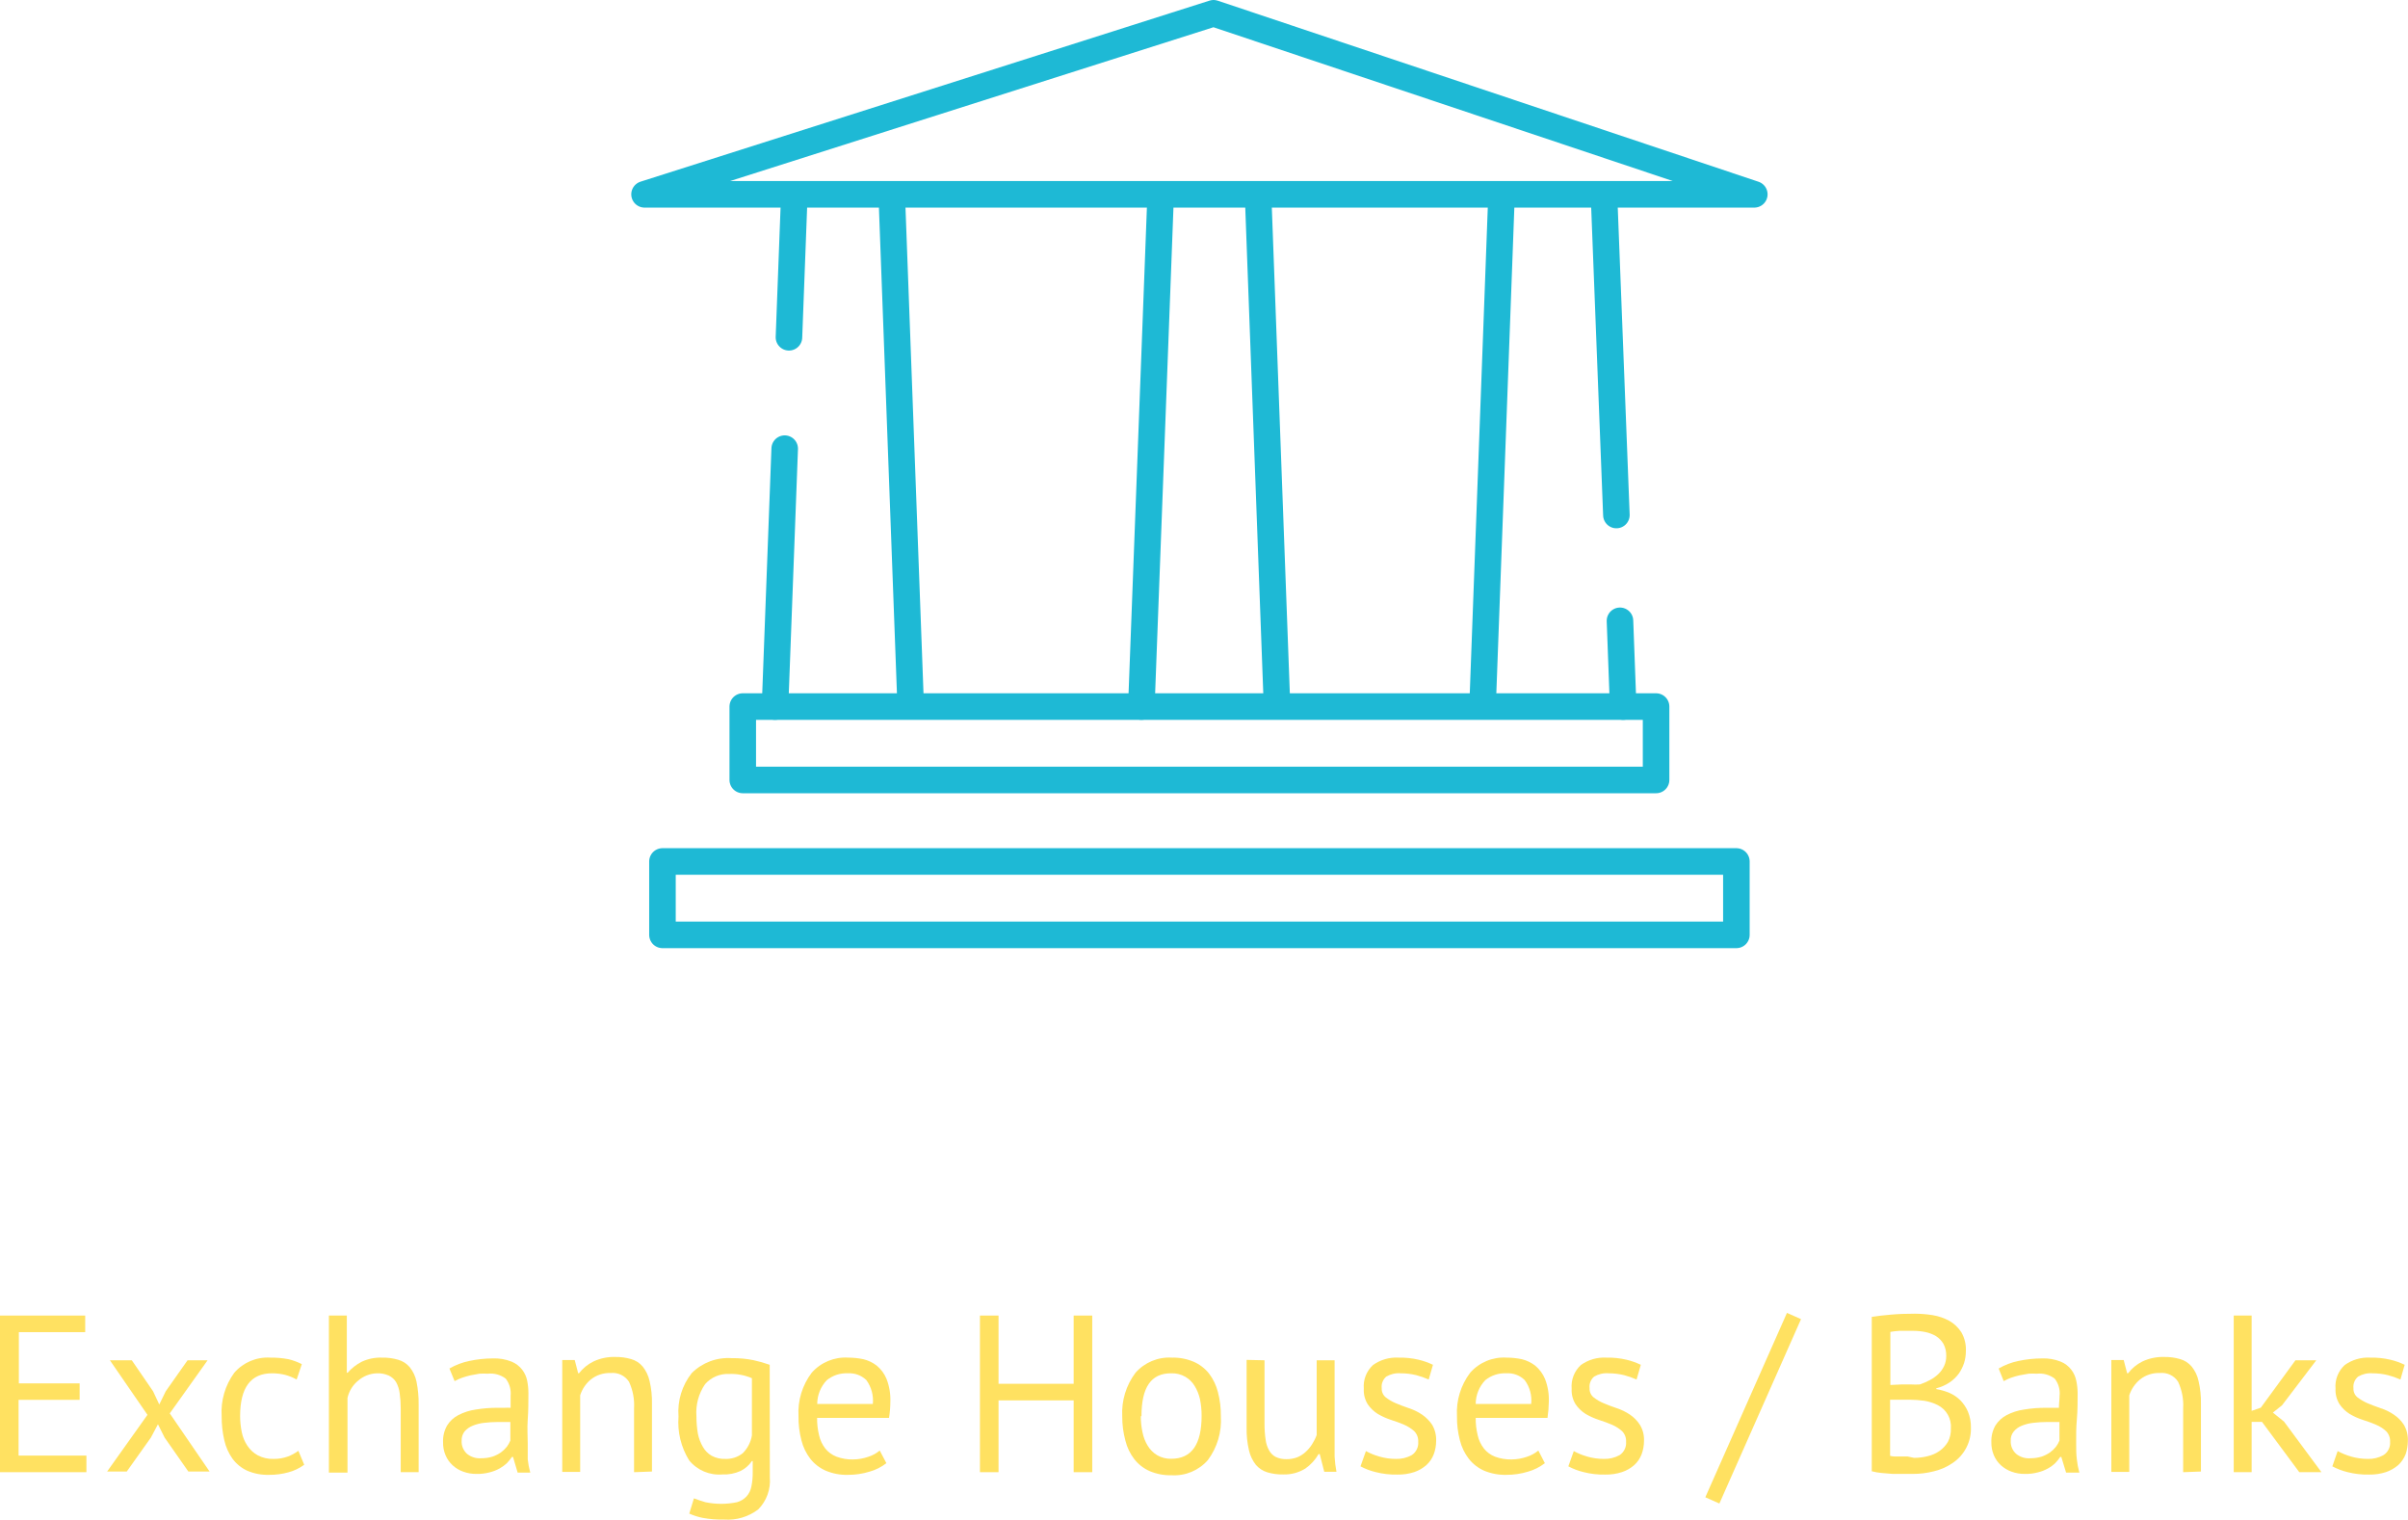
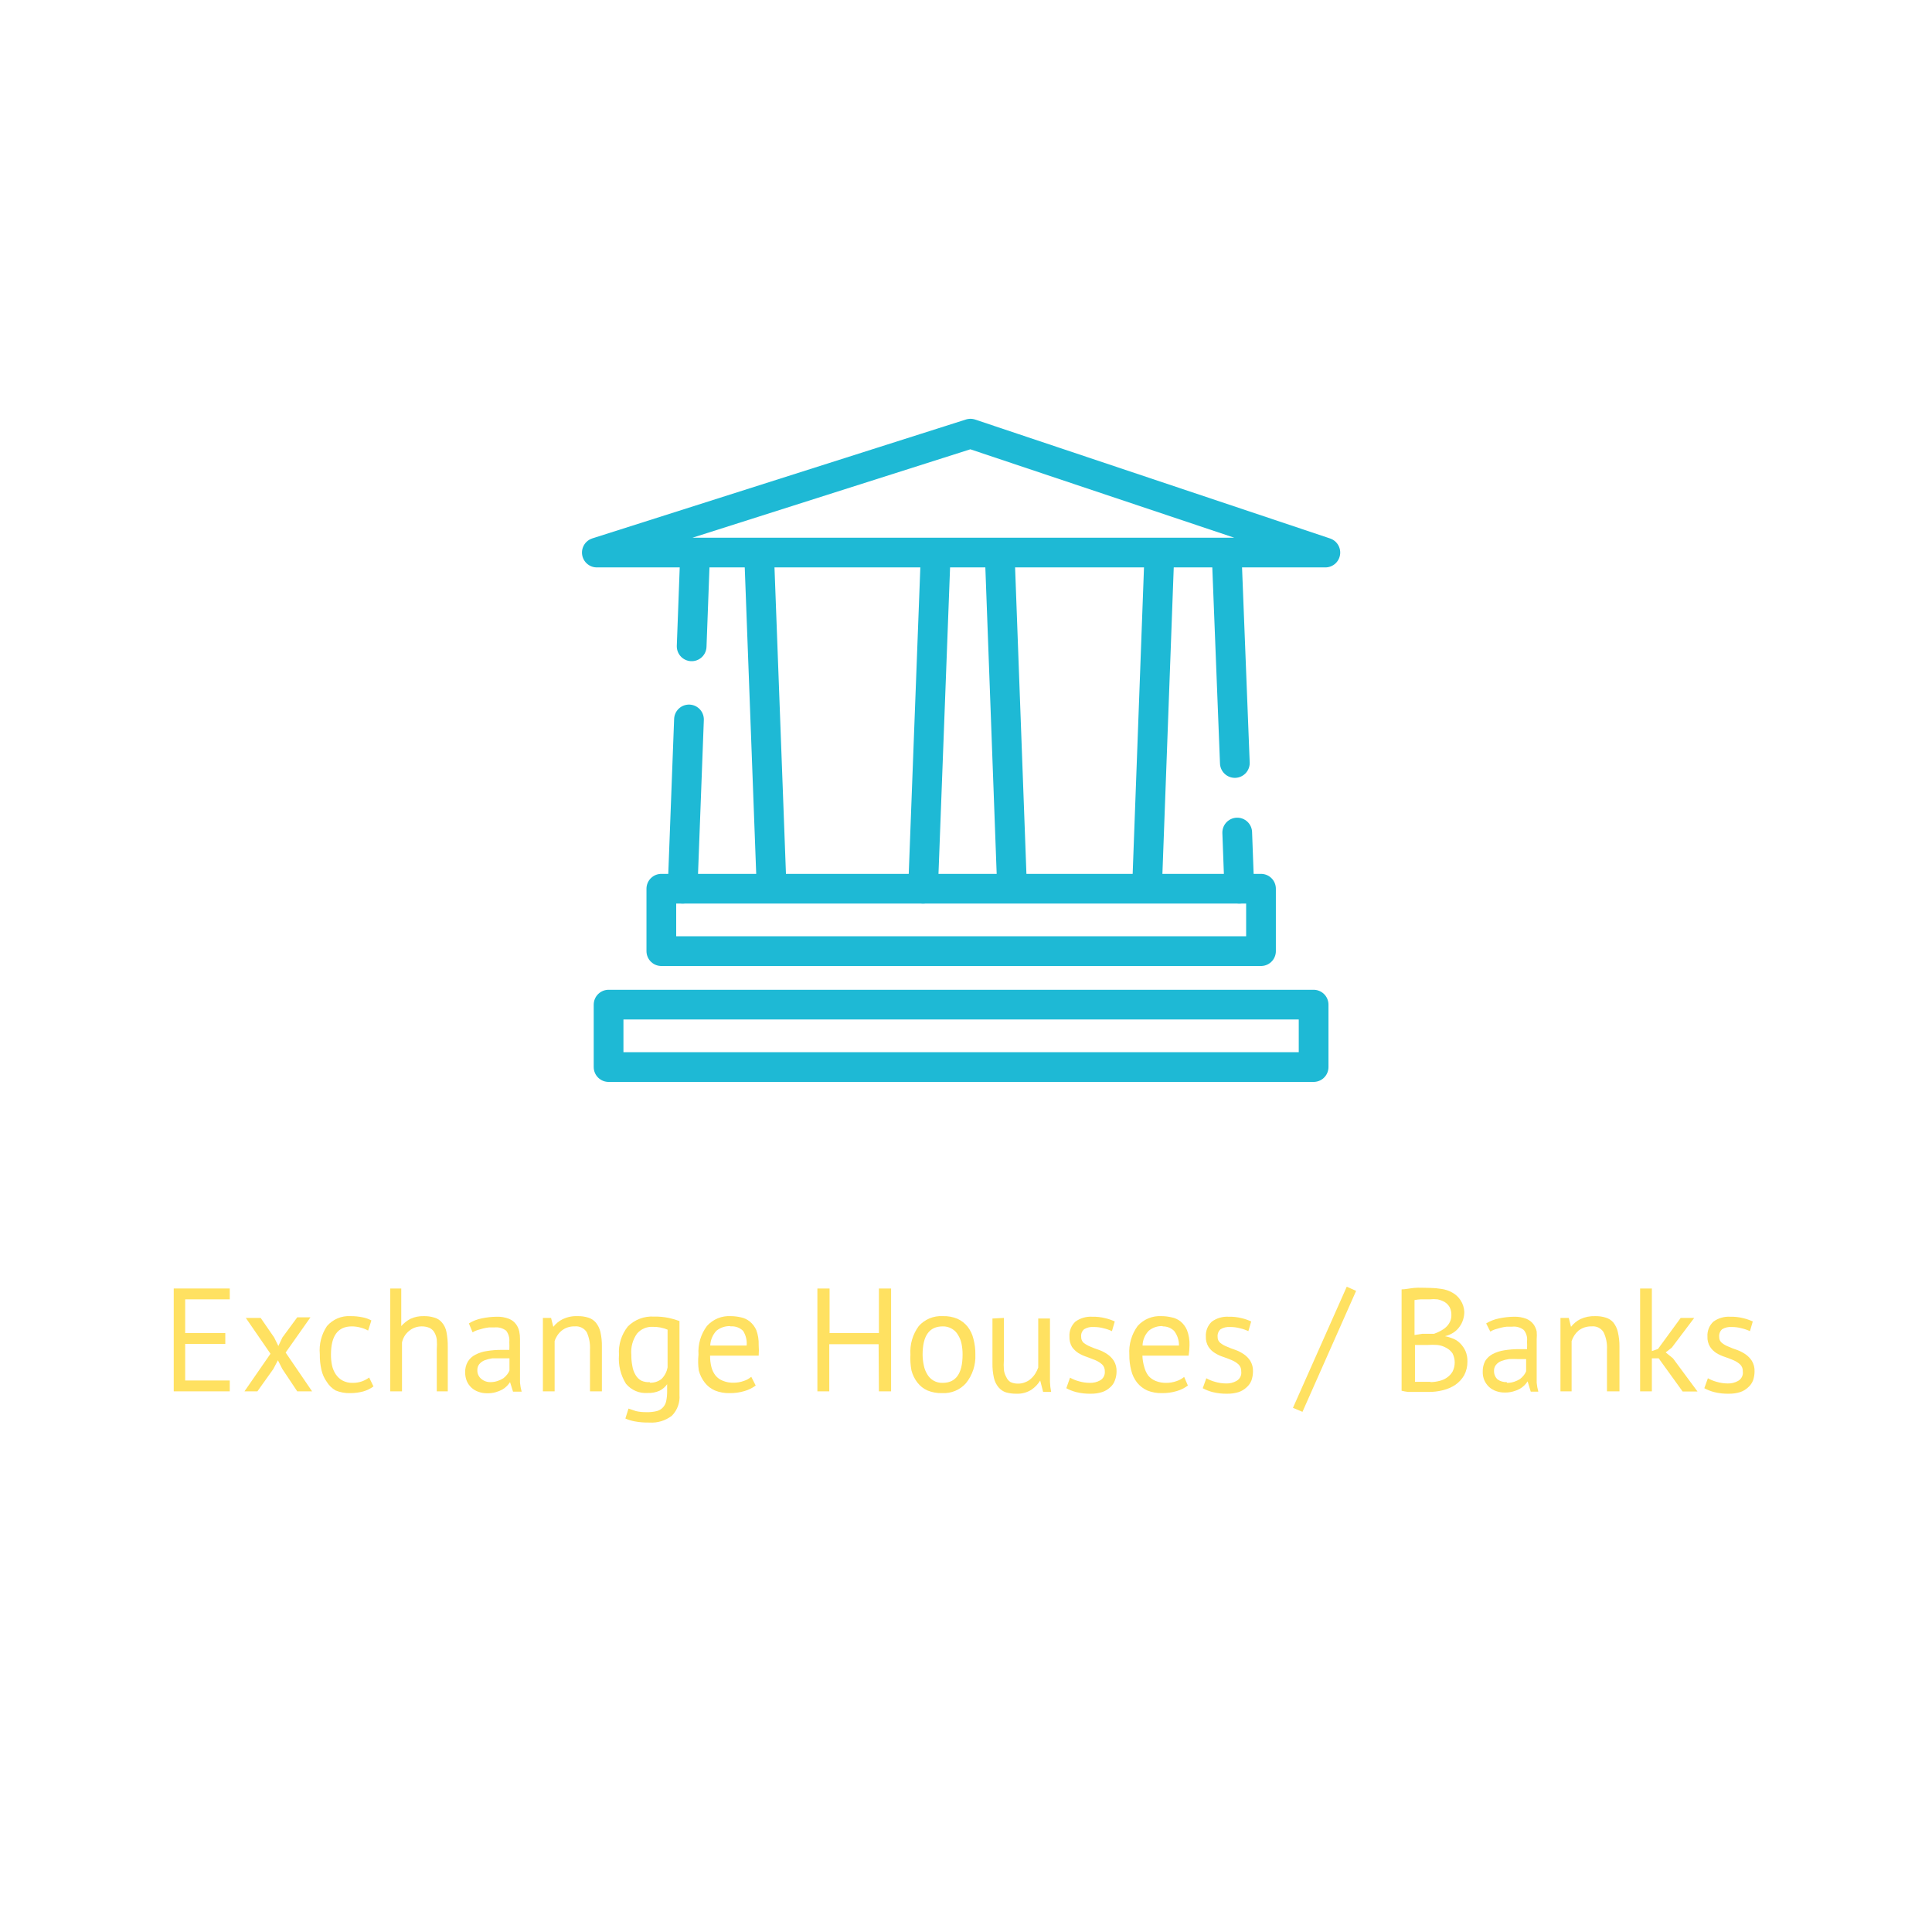
- <svg xmlns="http://www.w3.org/2000/svg" viewBox="0 0 181.42 114.48">
+ <svg xmlns="http://www.w3.org/2000/svg" viewBox="0 0 130 130">
  <defs>
    <style>.a{fill:#ffe161;}.b{fill:none;stroke:#1eb9d5;stroke-linecap:round;stroke-linejoin:round;stroke-width:2px;}</style>
  </defs>
-   <path class="a" d="M0,99.11H6.42v1.25h-5v3.86H6v1.24H1.4v4.2H6.51v1.25H0Z" />
-   <path class="a" d="M11.11,106.59l-2.83-4.11H9.93l1.6,2.33.47,1,.49-1,1.64-2.33h1.51l-2.85,4,3,4.38h-1.6l-1.79-2.56-.5-1-.53,1-1.82,2.56H8.07Z" />
-   <path class="a" d="M22.92,110.35a3.56,3.56,0,0,1-1.19.57,5.34,5.34,0,0,1-1.45.19,3.89,3.89,0,0,1-1.65-.31,2.87,2.87,0,0,1-1.11-.9,3.85,3.85,0,0,1-.62-1.39,7.86,7.86,0,0,1-.2-1.82,5,5,0,0,1,.95-3.27,3.32,3.32,0,0,1,2.71-1.14,6.81,6.81,0,0,1,1.38.12,4.56,4.56,0,0,1,1,.37l-.39,1.16a3.87,3.87,0,0,0-.86-.35,4.11,4.11,0,0,0-1-.12c-1.6,0-2.4,1.08-2.4,3.23a6.1,6.1,0,0,0,.13,1.23,2.82,2.82,0,0,0,.42,1,2.25,2.25,0,0,0,.78.72,2.38,2.38,0,0,0,1.19.27,3.06,3.06,0,0,0,1.08-.18,3.42,3.42,0,0,0,.79-.43Z" />
-   <path class="a" d="M30.19,110.91V106.1a7.78,7.78,0,0,0-.08-1.15,2.32,2.32,0,0,0-.27-.83,1.3,1.3,0,0,0-.55-.49,2,2,0,0,0-.9-.17A2.26,2.26,0,0,0,27,104a2.33,2.33,0,0,0-.82,1.32v5.62H24.78V99.11h1.35v4.31h.06a3.58,3.58,0,0,1,1.06-.83,3.32,3.32,0,0,1,1.52-.31,4,4,0,0,1,1.23.16,1.76,1.76,0,0,1,.87.56,2.57,2.57,0,0,1,.51,1.09,8.14,8.14,0,0,1,.16,1.73v5.09Z" />
-   <path class="a" d="M33.86,103.1a5,5,0,0,1,1.5-.57,8.5,8.5,0,0,1,1.77-.19,3.44,3.44,0,0,1,1.41.24,1.93,1.93,0,0,1,.81.62,2,2,0,0,1,.37.83,4.68,4.68,0,0,1,.09.91c0,.67,0,1.33-.05,2s0,1.25,0,1.82c0,.42,0,.81,0,1.18a6.09,6.09,0,0,0,.19,1H39l-.35-1.18h-.08a3.92,3.92,0,0,1-.38.47,2.88,2.88,0,0,1-.55.4,3.09,3.09,0,0,1-.74.29,3.5,3.5,0,0,1-1,.12,2.78,2.78,0,0,1-1-.17,2.31,2.31,0,0,1-.8-.48,2.17,2.17,0,0,1-.53-.75,2.4,2.4,0,0,1-.19-1,2.35,2.35,0,0,1,.3-1.24,2.16,2.16,0,0,1,.85-.79,4.1,4.1,0,0,1,1.32-.42,9.75,9.75,0,0,1,1.69-.13H38a3.71,3.71,0,0,1,.47,0c0-.33,0-.64,0-.91a1.82,1.82,0,0,0-.37-1.29,1.9,1.9,0,0,0-1.35-.37,4.59,4.59,0,0,0-.62,0l-.67.12a6.36,6.36,0,0,0-.66.19,4.08,4.08,0,0,0-.55.25Zm2.4,6.76a2.75,2.75,0,0,0,.84-.12,2.55,2.55,0,0,0,.64-.32,2.32,2.32,0,0,0,.45-.43,2.41,2.41,0,0,0,.26-.46v-1.4l-.48,0h-.48a8.47,8.47,0,0,0-1,.06,3.15,3.15,0,0,0-.88.22,1.6,1.6,0,0,0-.61.43,1.09,1.09,0,0,0-.22.7,1.24,1.24,0,0,0,.42,1A1.52,1.52,0,0,0,36.26,109.86Z" />
-   <path class="a" d="M47.77,110.91V106.1a4.16,4.16,0,0,0-.38-2,1.46,1.46,0,0,0-1.39-.66,2.25,2.25,0,0,0-1.48.48,2.55,2.55,0,0,0-.81,1.2v5.77H42.36v-8.43h.94l.26,1h.06a3.11,3.11,0,0,1,1.09-.89,3.6,3.6,0,0,1,1.63-.34,4,4,0,0,1,1.21.16,1.76,1.76,0,0,1,.87.56,2.7,2.7,0,0,1,.52,1.09,6.9,6.9,0,0,1,.18,1.73v5.09Z" />
-   <path class="a" d="M58,111.3a3.07,3.07,0,0,1-.87,2.41,3.79,3.79,0,0,1-2.57.77,7.92,7.92,0,0,1-1.63-.13,4.84,4.84,0,0,1-1-.32l.35-1.15c.26.1.55.2.86.29a5.78,5.78,0,0,0,2.39,0,1.55,1.55,0,0,0,.71-.43,1.52,1.52,0,0,0,.37-.75,5.13,5.13,0,0,0,.1-1.11v-.81h-.06a2.21,2.21,0,0,1-.86.75,3,3,0,0,1-1.37.26,2.92,2.92,0,0,1-2.5-1.06,5.46,5.46,0,0,1-.8-3.3,4.68,4.68,0,0,1,1-3.28,3.88,3.88,0,0,1,3-1.12,7.7,7.7,0,0,1,1.64.15,9.68,9.68,0,0,1,1.23.35Zm-3.39-1.39a2,2,0,0,0,1.35-.43,2.47,2.47,0,0,0,.69-1.34v-4.31a3.94,3.94,0,0,0-1.72-.32,2.26,2.26,0,0,0-1.81.77,3.77,3.77,0,0,0-.65,2.43,7.42,7.42,0,0,0,.11,1.3,3.17,3.17,0,0,0,.38,1,1.79,1.79,0,0,0,.65.66A2,2,0,0,0,54.65,109.91Z" />
-   <path class="a" d="M66.78,110.23a3.61,3.61,0,0,1-1.27.64,5.4,5.4,0,0,1-1.63.24,4,4,0,0,1-1.66-.31,3,3,0,0,1-1.17-.9,3.75,3.75,0,0,1-.67-1.39,6.77,6.77,0,0,1-.22-1.82,4.94,4.94,0,0,1,1-3.28,3.39,3.39,0,0,1,2.75-1.13,5.52,5.52,0,0,1,1.14.12,2.64,2.64,0,0,1,1,.48,2.53,2.53,0,0,1,.74,1,4.28,4.28,0,0,1,.29,1.71,8,8,0,0,1-.1,1.23H61.56a5.19,5.19,0,0,0,.15,1.31,2.51,2.51,0,0,0,.47,1,2,2,0,0,0,.84.61,3.3,3.3,0,0,0,1.25.21,3.57,3.57,0,0,0,1.15-.2,2.53,2.53,0,0,0,.86-.47Zm-2.9-6.77a2.33,2.33,0,0,0-1.59.52,2.61,2.61,0,0,0-.72,1.79h4.19a2.62,2.62,0,0,0-.49-1.8A1.84,1.84,0,0,0,63.88,103.46Z" />
-   <path class="a" d="M80.89,105.5H75.23v5.41h-1.4V99.11h1.4v5.14h5.66V99.11h1.4v11.8h-1.4Z" />
-   <path class="a" d="M84.55,106.69a5,5,0,0,1,1-3.27,3.38,3.38,0,0,1,2.74-1.14,3.93,3.93,0,0,1,1.64.31,3,3,0,0,1,1.16.89,3.88,3.88,0,0,1,.67,1.4,6.85,6.85,0,0,1,.22,1.81A5,5,0,0,1,91,110a3.36,3.36,0,0,1-2.74,1.14,3.93,3.93,0,0,1-1.64-.31,3,3,0,0,1-1.16-.9,3.75,3.75,0,0,1-.67-1.39A6.88,6.88,0,0,1,84.55,106.69Zm1.4,0a5.46,5.46,0,0,0,.13,1.23,3.07,3.07,0,0,0,.39,1,2.1,2.1,0,0,0,.71.71,2,2,0,0,0,1.06.27c1.53,0,2.29-1.07,2.29-3.24a6.21,6.21,0,0,0-.12-1.24,3.31,3.31,0,0,0-.4-1,2,2,0,0,0-.71-.7,2,2,0,0,0-1.06-.26C86.71,103.45,86,104.53,86,106.69Z" />
-   <path class="a" d="M95.27,102.48v4.8a7.82,7.82,0,0,0,.08,1.16,2.2,2.2,0,0,0,.26.82,1.2,1.2,0,0,0,.5.5,1.8,1.8,0,0,0,.81.17,2.21,2.21,0,0,0,.81-.14,2.05,2.05,0,0,0,.63-.4,2.74,2.74,0,0,0,.49-.58,3.52,3.52,0,0,0,.35-.7v-5.63h1.35v6c0,.41,0,.83,0,1.26a8.45,8.45,0,0,0,.14,1.14h-.92l-.34-1.33h-.09a3.38,3.38,0,0,1-1,1.09,3,3,0,0,1-1.67.44,3.9,3.9,0,0,1-1.19-.16,1.85,1.85,0,0,1-.86-.56,2.77,2.77,0,0,1-.52-1.09,7,7,0,0,1-.18-1.73v-5.09Z" />
-   <path class="a" d="M106.85,108.62a1.06,1.06,0,0,0-.3-.8,2.84,2.84,0,0,0-.75-.48c-.3-.13-.63-.25-1-.37a5.15,5.15,0,0,1-1-.45,2.57,2.57,0,0,1-.75-.72,2,2,0,0,1-.3-1.18,2.17,2.17,0,0,1,.69-1.78,3,3,0,0,1,1.92-.56,6,6,0,0,1,1.53.16,5.33,5.33,0,0,1,1.07.38l-.32,1.11a6,6,0,0,0-.94-.33,4.87,4.87,0,0,0-1.17-.14,1.85,1.85,0,0,0-1.09.25,1,1,0,0,0-.34.88.83.83,0,0,0,.3.68,3.3,3.3,0,0,0,.75.44c.3.13.62.25,1,.38a3.91,3.91,0,0,1,1,.49,2.86,2.86,0,0,1,.75.76,2.23,2.23,0,0,1,.3,1.22,2.88,2.88,0,0,1-.18,1,2.12,2.12,0,0,1-.55.81,2.7,2.7,0,0,1-.91.53,3.89,3.89,0,0,1-1.29.19,6,6,0,0,1-1.64-.19,4.86,4.86,0,0,1-1.13-.43l.41-1.15a4.77,4.77,0,0,0,1,.41,4.46,4.46,0,0,0,1.26.18,2.32,2.32,0,0,0,1.2-.29A1.1,1.1,0,0,0,106.85,108.62Z" />
-   <path class="a" d="M116.39,110.23a3.7,3.7,0,0,1-1.27.64,5.45,5.45,0,0,1-1.63.24,4.11,4.11,0,0,1-1.67-.31,3,3,0,0,1-1.16-.9,3.75,3.75,0,0,1-.67-1.39,6.77,6.77,0,0,1-.22-1.82,4.94,4.94,0,0,1,1-3.28,3.37,3.37,0,0,1,2.74-1.13,5.54,5.54,0,0,1,1.15.12,2.71,2.71,0,0,1,1,.48,2.63,2.63,0,0,1,.74,1,4.28,4.28,0,0,1,.29,1.71,9.51,9.51,0,0,1-.1,1.23h-5.41a5.19,5.19,0,0,0,.15,1.31,2.51,2.51,0,0,0,.47,1,2,2,0,0,0,.83.61,3.39,3.39,0,0,0,1.26.21,3.62,3.62,0,0,0,1.15-.2,2.63,2.63,0,0,0,.86-.47Zm-2.9-6.77a2.33,2.33,0,0,0-1.59.52,2.61,2.61,0,0,0-.72,1.79h4.18a2.57,2.57,0,0,0-.49-1.8A1.8,1.8,0,0,0,113.49,103.46Z" />
-   <path class="a" d="M122.51,108.62a1.06,1.06,0,0,0-.3-.8,2.84,2.84,0,0,0-.75-.48c-.3-.13-.63-.25-1-.37a5.15,5.15,0,0,1-1-.45,2.57,2.57,0,0,1-.75-.72,2,2,0,0,1-.3-1.18,2.17,2.17,0,0,1,.69-1.78,3,3,0,0,1,1.92-.56,6,6,0,0,1,1.53.16,5.33,5.33,0,0,1,1.07.38l-.32,1.11a6,6,0,0,0-.94-.33,4.87,4.87,0,0,0-1.17-.14,1.85,1.85,0,0,0-1.09.25,1,1,0,0,0-.34.88.83.83,0,0,0,.3.68,3.3,3.3,0,0,0,.75.44c.3.13.62.25,1,.38a3.91,3.91,0,0,1,1,.49,2.68,2.68,0,0,1,.74.76,2.14,2.14,0,0,1,.31,1.22,2.88,2.88,0,0,1-.18,1,2.12,2.12,0,0,1-.55.81,2.65,2.65,0,0,1-.92.53,3.79,3.79,0,0,1-1.28.19,6,6,0,0,1-1.64-.19,4.86,4.86,0,0,1-1.13-.43l.41-1.15a4.77,4.77,0,0,0,1,.41,4.46,4.46,0,0,0,1.26.18,2.32,2.32,0,0,0,1.2-.29A1.1,1.1,0,0,0,122.51,108.62Z" />
-   <path class="a" d="M134.63,98.91l1.06.47-6.15,13.89-1.06-.47Z" />
-   <path class="a" d="M148.11,101.81a3,3,0,0,1-.13.86,3.06,3.06,0,0,1-.4.81,2.8,2.8,0,0,1-.7.67,3.2,3.2,0,0,1-1,.44v.06a4.53,4.53,0,0,1,1,.29,2.72,2.72,0,0,1,.82.56,2.8,2.8,0,0,1,.57.86,3,3,0,0,1,.22,1.19,3.1,3.1,0,0,1-1.38,2.67,4.24,4.24,0,0,1-1.4.62,6.31,6.31,0,0,1-1.62.2h-.68l-.8,0-.85-.07a4.51,4.51,0,0,1-.74-.13V99.21c.42-.07.9-.12,1.45-.17s1.15-.07,1.8-.07a8.75,8.75,0,0,1,1.34.11,4,4,0,0,1,1.24.42,2.64,2.64,0,0,1,.92.87A2.6,2.6,0,0,1,148.11,101.81Zm-4.83,2.49.69,0a5.6,5.6,0,0,0,.67,0,4.71,4.71,0,0,0,.76-.33,2.66,2.66,0,0,0,.63-.45,2,2,0,0,0,.44-.61,1.71,1.71,0,0,0,.16-.75,1.84,1.84,0,0,0-.21-.92,1.73,1.73,0,0,0-.56-.58,2.62,2.62,0,0,0-.81-.31,4.88,4.88,0,0,0-.93-.09l-1,0a6,6,0,0,0-.7.08v4Zm.92,5.53a4.08,4.08,0,0,0,1.05-.13,2.58,2.58,0,0,0,.89-.4,2.22,2.22,0,0,0,.62-.68,2,2,0,0,0,.22-1,1.81,1.81,0,0,0-1-1.77,3.45,3.45,0,0,0-1-.32,8.29,8.29,0,0,0-1.11-.08H142.4v4.23a1.92,1.92,0,0,0,.34.05l.47,0,.52,0Z" />
-   <path class="a" d="M150.58,103.1a4.87,4.87,0,0,1,1.49-.57,8.52,8.52,0,0,1,1.78-.19,3.42,3.42,0,0,1,1.4.24,1.87,1.87,0,0,1,.81.62,2,2,0,0,1,.37.83,4.7,4.7,0,0,1,.1.91c0,.67,0,1.33-.06,2s-.05,1.25-.05,1.82c0,.42,0,.81.05,1.18a6.09,6.09,0,0,0,.19,1h-1l-.36-1.18h-.08a3.13,3.13,0,0,1-.38.47,2.6,2.6,0,0,1-.55.4,2.93,2.93,0,0,1-.74.29,3.5,3.5,0,0,1-1,.12,2.78,2.78,0,0,1-1-.17,2.41,2.41,0,0,1-.8-.48,2.17,2.17,0,0,1-.53-.75,2.4,2.4,0,0,1-.19-1,2.35,2.35,0,0,1,.3-1.24,2.23,2.23,0,0,1,.85-.79,4.1,4.1,0,0,1,1.32-.42,9.75,9.75,0,0,1,1.69-.13h.47l.46,0c0-.33.05-.64.05-.91a1.78,1.78,0,0,0-.37-1.29,1.9,1.9,0,0,0-1.35-.37,4.45,4.45,0,0,0-.61,0l-.68.12a6.36,6.36,0,0,0-.66.19,3.92,3.92,0,0,0-.54.25Zm2.39,6.76a2.75,2.75,0,0,0,.84-.12,2.55,2.55,0,0,0,.64-.32,2.32,2.32,0,0,0,.45-.43,2,2,0,0,0,.26-.46v-1.4l-.48,0h-.48a8.47,8.47,0,0,0-1,.06,3.24,3.24,0,0,0-.88.22,1.49,1.49,0,0,0-.6.43,1,1,0,0,0-.23.7,1.24,1.24,0,0,0,.42,1A1.52,1.52,0,0,0,153,109.86Z" />
-   <path class="a" d="M164.48,110.91V106.1a4.16,4.16,0,0,0-.38-2,1.45,1.45,0,0,0-1.39-.66,2.22,2.22,0,0,0-1.47.48,2.57,2.57,0,0,0-.82,1.2v5.77h-1.35v-8.43H160l.26,1h.07a3.08,3.08,0,0,1,1.08-.89,3.6,3.6,0,0,1,1.63-.34,4,4,0,0,1,1.21.16,1.76,1.76,0,0,1,.87.56,2.58,2.58,0,0,1,.52,1.09,6.9,6.9,0,0,1,.18,1.73v5.09Z" />
-   <path class="a" d="M170.42,107.12h-.78v3.79h-1.35V99.11h1.35v7.18l.69-.24,2.61-3.57h1.57l-2.58,3.39-.69.55.84.68,2.82,3.81h-1.67Z" />
-   <path class="a" d="M180.07,108.62a1.06,1.06,0,0,0-.3-.8,2.55,2.55,0,0,0-.75-.48c-.3-.13-.62-.25-1-.37a4.8,4.8,0,0,1-1-.45,2.57,2.57,0,0,1-.75-.72,2,2,0,0,1-.31-1.18,2.17,2.17,0,0,1,.69-1.78,3,3,0,0,1,1.92-.56,6,6,0,0,1,1.53.16,5.12,5.12,0,0,1,1.07.38l-.32,1.11a6,6,0,0,0-.94-.33,4.81,4.81,0,0,0-1.17-.14,1.83,1.83,0,0,0-1.08.25,1,1,0,0,0-.35.88.83.83,0,0,0,.3.68,3.8,3.8,0,0,0,.75.44c.3.13.63.25,1,.38a3.75,3.75,0,0,1,1,.49,2.59,2.59,0,0,1,.75.76,2.23,2.23,0,0,1,.3,1.22,3.12,3.12,0,0,1-.17,1,2.24,2.24,0,0,1-.55.81,2.85,2.85,0,0,1-.92.53,3.89,3.89,0,0,1-1.29.19,6,6,0,0,1-1.64-.19,5,5,0,0,1-1.12-.43l.4-1.15a5.26,5.26,0,0,0,1,.41,4.58,4.58,0,0,0,1.27.18,2.25,2.25,0,0,0,1.19-.29A1.08,1.08,0,0,0,180.07,108.62Z" />
-   <polygon class="b" points="48.56 14.64 91.43 1 132.17 14.64 48.56 14.64" />
-   <line class="b" x1="59.44" y1="25.41" x2="59.82" y2="15.33" />
-   <line class="b" x1="58.39" y1="53.23" x2="59.12" y2="33.8" />
-   <line class="b" x1="121.78" y1="38.8" x2="120.87" y2="15.33" />
-   <line class="b" x1="122.29" y1="53.23" x2="122.05" y2="46.77" />
-   <rect class="b" x="55.96" y="53.23" width="68.81" height="5.53" />
-   <rect class="b" x="49.91" y="64.9" width="80.91" height="5.53" />
-   <line class="b" x1="111.7" y1="53.14" x2="113.12" y2="14.85" />
-   <line class="b" x1="67.19" y1="14.85" x2="68.61" y2="53.14" />
-   <line class="b" x1="85.99" y1="53.23" x2="87.42" y2="15.33" />
-   <line class="b" x1="94.79" y1="14.85" x2="96.21" y2="53.14" />
+   <path class="a" d="M11.69,86.7h3.77v.73h-3V89.7h2.7v.73h-2.7v2.46h3v.73H11.69Z" />
+   <path class="a" d="M18.2,91.09l-1.66-2.41h1L18.45,90l.28.57L19,90l1-1.36h.89l-1.67,2.37L21,93.62H20l-1-1.5-.3-.59-.31.59-1.07,1.5h-.87Z" />
+   <path class="a" d="M25.13,93.29a2.17,2.17,0,0,1-.7.34,3.35,3.35,0,0,1-.85.11,2.37,2.37,0,0,1-1-.18A1.66,1.66,0,0,1,22,93a2.21,2.21,0,0,1-.37-.82,4.37,4.37,0,0,1-.11-1.06A2.91,2.91,0,0,1,22,89.23a1.94,1.94,0,0,1,1.59-.67,3.76,3.76,0,0,1,.81.08,2.06,2.06,0,0,1,.59.21l-.22.68a2.08,2.08,0,0,0-.51-.2,2.21,2.21,0,0,0-.59-.08c-.94,0-1.4.64-1.4,1.9a3.38,3.38,0,0,0,.07.72,1.78,1.78,0,0,0,.25.6,1.3,1.3,0,0,0,.45.42,1.37,1.37,0,0,0,.7.16,1.83,1.83,0,0,0,.64-.11,2,2,0,0,0,.46-.25Z" />
+   <path class="a" d="M29.39,93.62V90.8a4.47,4.47,0,0,0,0-.67,1.28,1.28,0,0,0-.17-.49.75.75,0,0,0-.32-.29,1.28,1.28,0,0,0-.53-.1,1.31,1.31,0,0,0-.84.3,1.36,1.36,0,0,0-.48.78v3.29h-.79V86.7H27v2.53h0a2.14,2.14,0,0,1,.62-.49,2,2,0,0,1,.89-.18,2.2,2.2,0,0,1,.72.1,1,1,0,0,1,.51.33,1.37,1.37,0,0,1,.3.63,4.82,4.82,0,0,1,.09,1v3Z" />
+   <path class="a" d="M31.55,89.05a2.59,2.59,0,0,1,.87-.34,5,5,0,0,1,1-.11,2.1,2.1,0,0,1,.83.14,1.09,1.09,0,0,1,.47.36,1.28,1.28,0,0,1,.22.49,2.38,2.38,0,0,1,.05.53c0,.4,0,.78,0,1.16s0,.73,0,1.07,0,.47,0,.69a3.38,3.38,0,0,0,.11.6h-.58L34.32,93h0a1.74,1.74,0,0,1-.22.27,1.34,1.34,0,0,1-.32.24,2.41,2.41,0,0,1-.43.17,2,2,0,0,1-.57.07,1.63,1.63,0,0,1-.59-.1,1.3,1.3,0,0,1-.78-.72,1.54,1.54,0,0,1-.11-.58,1.36,1.36,0,0,1,.18-.73,1.24,1.24,0,0,1,.5-.46,2.32,2.32,0,0,1,.77-.25,6,6,0,0,1,1-.08H34l.27,0a5.13,5.13,0,0,0,0-.53,1.08,1.08,0,0,0-.21-.76,1.1,1.1,0,0,0-.79-.22l-.37,0a2.92,2.92,0,0,0-.39.07l-.39.11a1.35,1.35,0,0,0-.32.15ZM33,93a1.48,1.48,0,0,0,.49-.08,1.68,1.68,0,0,0,.38-.18,1.28,1.28,0,0,0,.26-.26,1,1,0,0,0,.15-.26v-.82l-.28,0h-.28q-.3,0-.6,0a2.37,2.37,0,0,0-.51.13.88.88,0,0,0-.36.26.61.61,0,0,0-.13.41.72.72,0,0,0,.25.57A.93.93,0,0,0,33,93Z" />
+   <path class="a" d="M39.7,93.62V90.8a2.51,2.51,0,0,0-.22-1.16.86.86,0,0,0-.82-.39,1.33,1.33,0,0,0-.86.28,1.5,1.5,0,0,0-.48.71v3.38h-.79V88.68h.55l.15.6h0a1.85,1.85,0,0,1,.64-.52,2.12,2.12,0,0,1,1-.2,2.17,2.17,0,0,1,.71.1,1.08,1.08,0,0,1,.51.33,1.61,1.61,0,0,1,.31.63,4.18,4.18,0,0,1,.1,1v3Z" />
+   <path class="a" d="M45.72,93.85a1.79,1.79,0,0,1-.51,1.41,2.22,2.22,0,0,1-1.51.46,4.8,4.8,0,0,1-1-.08,2.85,2.85,0,0,1-.62-.19l.21-.67.5.17a2.92,2.92,0,0,0,.72.07,2.53,2.53,0,0,0,.68-.07.85.85,0,0,0,.42-.25.87.87,0,0,0,.22-.44,3.06,3.06,0,0,0,.06-.65v-.47h0a1.36,1.36,0,0,1-.51.44,1.81,1.81,0,0,1-.8.15,1.72,1.72,0,0,1-1.46-.62,3.19,3.19,0,0,1-.47-1.94,2.76,2.76,0,0,1,.6-1.92A2.28,2.28,0,0,1,44,88.59a4.48,4.48,0,0,1,1,.09,5.2,5.2,0,0,1,.72.21Zm-2-.81a1.19,1.19,0,0,0,.79-.25,1.45,1.45,0,0,0,.41-.79V89.47a2.46,2.46,0,0,0-1-.19,1.3,1.3,0,0,0-1.06.46,2.13,2.13,0,0,0-.38,1.42,3.57,3.57,0,0,0,.07.76,1.64,1.64,0,0,0,.21.59,1,1,0,0,0,.39.39A1.16,1.16,0,0,0,43.73,93Z" />
+   <path class="a" d="M50.85,93.23a2.39,2.39,0,0,1-.75.37,3.31,3.31,0,0,1-1,.14,2.45,2.45,0,0,1-1-.18,1.72,1.72,0,0,1-.68-.53,2.28,2.28,0,0,1-.4-.81A4.35,4.35,0,0,1,47,91.15a2.89,2.89,0,0,1,.57-1.93,2,2,0,0,1,1.61-.66,3.07,3.07,0,0,1,.67.08,1.38,1.38,0,0,1,.6.28,1.56,1.56,0,0,1,.44.58,2.61,2.61,0,0,1,.16,1,4.67,4.67,0,0,1,0,.72H47.78a3,3,0,0,0,.09.77,1.52,1.52,0,0,0,.28.57,1.19,1.19,0,0,0,.49.35,1.77,1.77,0,0,0,.73.13,2,2,0,0,0,.68-.12,1.37,1.37,0,0,0,.5-.28Zm-1.7-4a1.42,1.42,0,0,0-.94.31,1.55,1.55,0,0,0-.42,1h2.45A1.57,1.57,0,0,0,50,89.55,1.06,1.06,0,0,0,49.15,89.25Z" />
+   <path class="a" d="M59.12,90.45H55.8v3.17H55V86.7h.82v3h3.32v-3h.82v6.92h-.82Z" />
+   <path class="a" d="M61.26,91.15a2.91,2.91,0,0,1,.56-1.92,2,2,0,0,1,1.61-.67,2.35,2.35,0,0,1,1,.18,1.87,1.87,0,0,1,.68.53,2.15,2.15,0,0,1,.39.82,3.9,3.9,0,0,1,.13,1.06A2.86,2.86,0,0,1,65,93.07a2,2,0,0,1-1.6.67,2.43,2.43,0,0,1-1-.18,1.76,1.76,0,0,1-.67-.53,2.24,2.24,0,0,1-.4-.82A4.33,4.33,0,0,1,61.26,91.15Zm.82,0a3.38,3.38,0,0,0,.08.72,1.79,1.79,0,0,0,.23.6,1.18,1.18,0,0,0,.41.42,1.16,1.16,0,0,0,.63.16c.89,0,1.34-.63,1.34-1.9a3.41,3.41,0,0,0-.07-.73,1.8,1.8,0,0,0-.24-.6,1.08,1.08,0,0,0-.41-.41,1.12,1.12,0,0,0-.62-.16C62.53,89.25,62.08,89.88,62.08,91.15Z" />
+   <path class="a" d="M67.55,88.68V91.5a4.47,4.47,0,0,0,0,.67,1.28,1.28,0,0,0,.16.49A.74.74,0,0,0,68,93a1.14,1.14,0,0,0,.48.1A1.16,1.16,0,0,0,69,93a1.1,1.1,0,0,0,.37-.23,1.58,1.58,0,0,0,.29-.34,2,2,0,0,0,.2-.41v-3.3h.79v3.54c0,.23,0,.48,0,.73a4,4,0,0,0,.08.67h-.54l-.2-.78H70a2,2,0,0,1-.61.64,1.76,1.76,0,0,1-1,.26,2.48,2.48,0,0,1-.7-.09,1.09,1.09,0,0,1-.5-.34,1.49,1.49,0,0,1-.31-.63,4.18,4.18,0,0,1-.1-1v-3Z" />
+   <path class="a" d="M74.34,92.28a.61.61,0,0,0-.18-.47,1.75,1.75,0,0,0-.44-.28l-.57-.22a2.77,2.77,0,0,1-.58-.26,1.6,1.6,0,0,1-.44-.42,1.29,1.29,0,0,1-.17-.7,1.27,1.27,0,0,1,.4-1,1.75,1.75,0,0,1,1.13-.33,3.26,3.26,0,0,1,.89.1,3.09,3.09,0,0,1,.63.22l-.19.65a2.69,2.69,0,0,0-.55-.19,2.48,2.48,0,0,0-.68-.09,1.08,1.08,0,0,0-.64.15.58.58,0,0,0-.2.51.52.52,0,0,0,.17.41,2,2,0,0,0,.44.25c.18.08.37.15.58.22a2.54,2.54,0,0,1,.57.29,1.57,1.57,0,0,1,.44.45,1.28,1.28,0,0,1,.18.72,1.63,1.63,0,0,1-.11.59,1.07,1.07,0,0,1-.32.47,1.44,1.44,0,0,1-.54.32,2.37,2.37,0,0,1-.75.11,3.73,3.73,0,0,1-1-.11,2.93,2.93,0,0,1-.66-.26L72,92.7a2.39,2.39,0,0,0,.59.24,2.65,2.65,0,0,0,.74.11,1.34,1.34,0,0,0,.7-.17A.63.63,0,0,0,74.34,92.28Z" />
+   <path class="a" d="M79.93,93.23a2.33,2.33,0,0,1-.74.37,3.32,3.32,0,0,1-1,.14,2.48,2.48,0,0,1-1-.18,1.87,1.87,0,0,1-.68-.53,2.11,2.11,0,0,1-.39-.81,3.92,3.92,0,0,1-.13-1.07,2.94,2.94,0,0,1,.56-1.93,2,2,0,0,1,1.61-.66,3,3,0,0,1,.67.08,1.36,1.36,0,0,1,.61.28,1.55,1.55,0,0,1,.43.58,2.59,2.59,0,0,1,.17,1,4.76,4.76,0,0,1-.06.72H76.87A3,3,0,0,0,77,92a1.67,1.67,0,0,0,.27.57,1.26,1.26,0,0,0,.49.35,1.82,1.82,0,0,0,.74.13,2,2,0,0,0,.67-.12,1.52,1.52,0,0,0,.51-.28Zm-1.7-4a1.37,1.37,0,0,0-.93.31,1.47,1.47,0,0,0-.42,1h2.45A1.56,1.56,0,0,0,79,89.55,1.06,1.06,0,0,0,78.23,89.25Z" />
+   <path class="a" d="M83.52,92.28a.61.61,0,0,0-.18-.47,1.58,1.58,0,0,0-.44-.28c-.17-.07-.36-.15-.57-.22a2.48,2.48,0,0,1-.57-.26,1.36,1.36,0,0,1-.44-.42,1.21,1.21,0,0,1-.18-.7,1.27,1.27,0,0,1,.4-1,1.75,1.75,0,0,1,1.13-.33,3.21,3.21,0,0,1,.89.1,3.09,3.09,0,0,1,.63.22l-.19.65a2.69,2.69,0,0,0-.55-.19,2.48,2.48,0,0,0-.68-.09,1.1,1.1,0,0,0-.64.15.61.61,0,0,0-.2.51.5.5,0,0,0,.18.41,1.64,1.64,0,0,0,.44.25,5.24,5.24,0,0,0,.57.22,2.54,2.54,0,0,1,.57.29,1.57,1.57,0,0,1,.44.45,1.28,1.28,0,0,1,.18.72,1.87,1.87,0,0,1-.1.59,1.18,1.18,0,0,1-.33.47,1.47,1.47,0,0,1-.53.32,2.49,2.49,0,0,1-.76.11,3.78,3.78,0,0,1-1-.11,2.93,2.93,0,0,1-.66-.26l.24-.67a2.57,2.57,0,0,0,.59.24,2.65,2.65,0,0,0,.74.11,1.34,1.34,0,0,0,.7-.17A.63.63,0,0,0,83.52,92.28Z" />
+   <path class="a" d="M90.62,86.58l.63.28L87.64,95,87,94.73Z" />
+   <path class="a" d="M98.53,88.28a1.81,1.81,0,0,1-.08.51,1.54,1.54,0,0,1-.24.48,1.49,1.49,0,0,1-.4.39,1.79,1.79,0,0,1-.58.25v0a2.78,2.78,0,0,1,.56.17,1.37,1.37,0,0,1,.48.33,1.77,1.77,0,0,1,.34.5,1.68,1.68,0,0,1,.13.7,1.94,1.94,0,0,1-.22.93,2,2,0,0,1-.59.64,2.65,2.65,0,0,1-.82.36,3.81,3.81,0,0,1-1,.12h-.87l-.49,0a3.91,3.91,0,0,1-.44-.08V86.76c.24,0,.53-.07.85-.1s.68,0,1.06,0a5.26,5.26,0,0,1,.78.07,2,2,0,0,1,.73.25,1.52,1.52,0,0,1,.54.5A1.54,1.54,0,0,1,98.53,88.28Zm-2.84,1.47h.41l.39,0a3.07,3.07,0,0,0,.45-.2,1.64,1.64,0,0,0,.37-.26,1.19,1.19,0,0,0,.26-.36,1,1,0,0,0,.09-.44,1.11,1.11,0,0,0-.12-.54,1,1,0,0,0-.33-.34,1.71,1.71,0,0,0-.48-.18,2.47,2.47,0,0,0-.54,0h-.6a2.67,2.67,0,0,0-.41.05v2.35ZM96.24,93a2.49,2.49,0,0,0,.61-.08,1.45,1.45,0,0,0,.52-.23,1.27,1.27,0,0,0,.37-.4,1.36,1.36,0,0,0,0-1.22,1.13,1.13,0,0,0-.43-.38,1.58,1.58,0,0,0-.59-.19,4.62,4.62,0,0,0-.65,0h-.86v2.48l.2,0,.28,0h.58Z" />
+   <path class="a" d="M100,89.05a2.65,2.65,0,0,1,.88-.34,5,5,0,0,1,1-.11,2.14,2.14,0,0,1,.83.14,1.16,1.16,0,0,1,.47.36,1.28,1.28,0,0,1,.22.49,3.17,3.17,0,0,1,0,.53c0,.4,0,.78,0,1.16s0,.73,0,1.07,0,.47,0,.69a3.38,3.38,0,0,0,.11.6H103l-.21-.69h0a1.74,1.74,0,0,1-.22.27,1.57,1.57,0,0,1-.32.24,2.24,2.24,0,0,1-.44.17,1.91,1.91,0,0,1-.56.07,1.63,1.63,0,0,1-.59-.1,1.31,1.31,0,0,1-.47-.28,1.4,1.4,0,0,1-.31-.44,1.36,1.36,0,0,1-.11-.58,1.46,1.46,0,0,1,.17-.73,1.31,1.31,0,0,1,.5-.46,2.49,2.49,0,0,1,.77-.25,6.14,6.14,0,0,1,1-.08h.27l.27,0a5.13,5.13,0,0,0,0-.53,1,1,0,0,0-.22-.76,1.07,1.07,0,0,0-.79-.22l-.36,0a2.66,2.66,0,0,0-.39.07l-.39.11a1.35,1.35,0,0,0-.32.15Zm1.41,4a1.48,1.48,0,0,0,.49-.08,1.68,1.68,0,0,0,.38-.18,1.28,1.28,0,0,0,.26-.26,1,1,0,0,0,.15-.26v-.82l-.28,0h-.28a5.74,5.74,0,0,0-.6,0,2.37,2.37,0,0,0-.51.13.88.88,0,0,0-.36.26.61.61,0,0,0-.13.41.75.75,0,0,0,.24.57A1,1,0,0,0,101.38,93Z" />
+   <path class="a" d="M108.13,93.62V90.8a2.37,2.37,0,0,0-.23-1.16.84.84,0,0,0-.81-.39,1.37,1.37,0,0,0-.87.28,1.56,1.56,0,0,0-.47.71v3.38H105V88.68h.56l.15.6h0a1.81,1.81,0,0,1,.63-.52,2.19,2.19,0,0,1,1-.2,2.21,2.21,0,0,1,.71.1,1.08,1.08,0,0,1,.51.33,1.61,1.61,0,0,1,.3.63,4.12,4.12,0,0,1,.11,1v3Z" />
+   <path class="a" d="M111.61,91.4h-.46v2.22h-.79V86.7h.79v4.21l.41-.14,1.53-2.09H114l-1.51,2-.41.32.49.4,1.65,2.23h-1Z" />
+   <path class="a" d="M117.27,92.28a.61.61,0,0,0-.18-.47,1.58,1.58,0,0,0-.44-.28c-.17-.07-.36-.15-.57-.22a2.77,2.77,0,0,1-.58-.26,1.44,1.44,0,0,1-.43-.42,1.21,1.21,0,0,1-.18-.7,1.27,1.27,0,0,1,.4-1,1.75,1.75,0,0,1,1.13-.33,3.26,3.26,0,0,1,.89.1,3.09,3.09,0,0,1,.63.22l-.19.65a2.69,2.69,0,0,0-.55-.19,2.48,2.48,0,0,0-.68-.09,1.1,1.1,0,0,0-.64.15.61.61,0,0,0-.2.51.5.5,0,0,0,.18.41,1.64,1.64,0,0,0,.44.25,5.24,5.24,0,0,0,.57.22,2.54,2.54,0,0,1,.57.29,1.57,1.57,0,0,1,.44.45,1.28,1.28,0,0,1,.18.72,1.87,1.87,0,0,1-.1.59,1.18,1.18,0,0,1-.33.47,1.47,1.47,0,0,1-.53.32,2.49,2.49,0,0,1-.76.11,3.73,3.73,0,0,1-1-.11,2.93,2.93,0,0,1-.66-.26l.24-.67a2.57,2.57,0,0,0,.59.24,2.65,2.65,0,0,0,.74.11,1.34,1.34,0,0,0,.7-.17A.63.63,0,0,0,117.27,92.28Z" />
+   <polygon class="b" points="40.16 37.18 65.3 29.18 89.18 37.18 40.16 37.18" />
+   <line class="b" x1="46.54" y1="43.49" x2="46.76" y2="37.58" />
+   <line class="b" x1="45.93" y1="59.8" x2="46.36" y2="48.41" />
+   <line class="b" x1="83.09" y1="51.34" x2="82.55" y2="37.58" />
+   <line class="b" x1="83.39" y1="59.8" x2="83.25" y2="56.02" />
+   <rect class="b" x="44.5" y="59.8" width="40.35" height="4.2" />
+   <rect class="b" x="40.95" y="67.6" width="47.44" height="4.2" />
+   <line class="b" x1="77.18" y1="59.75" x2="78.01" y2="37.3" />
+   <line class="b" x1="51.08" y1="37.3" x2="51.92" y2="59.75" />
+   <line class="b" x1="62.11" y1="59.8" x2="62.95" y2="37.58" />
+   <line class="b" x1="67.27" y1="37.3" x2="68.1" y2="59.75" />
</svg>
